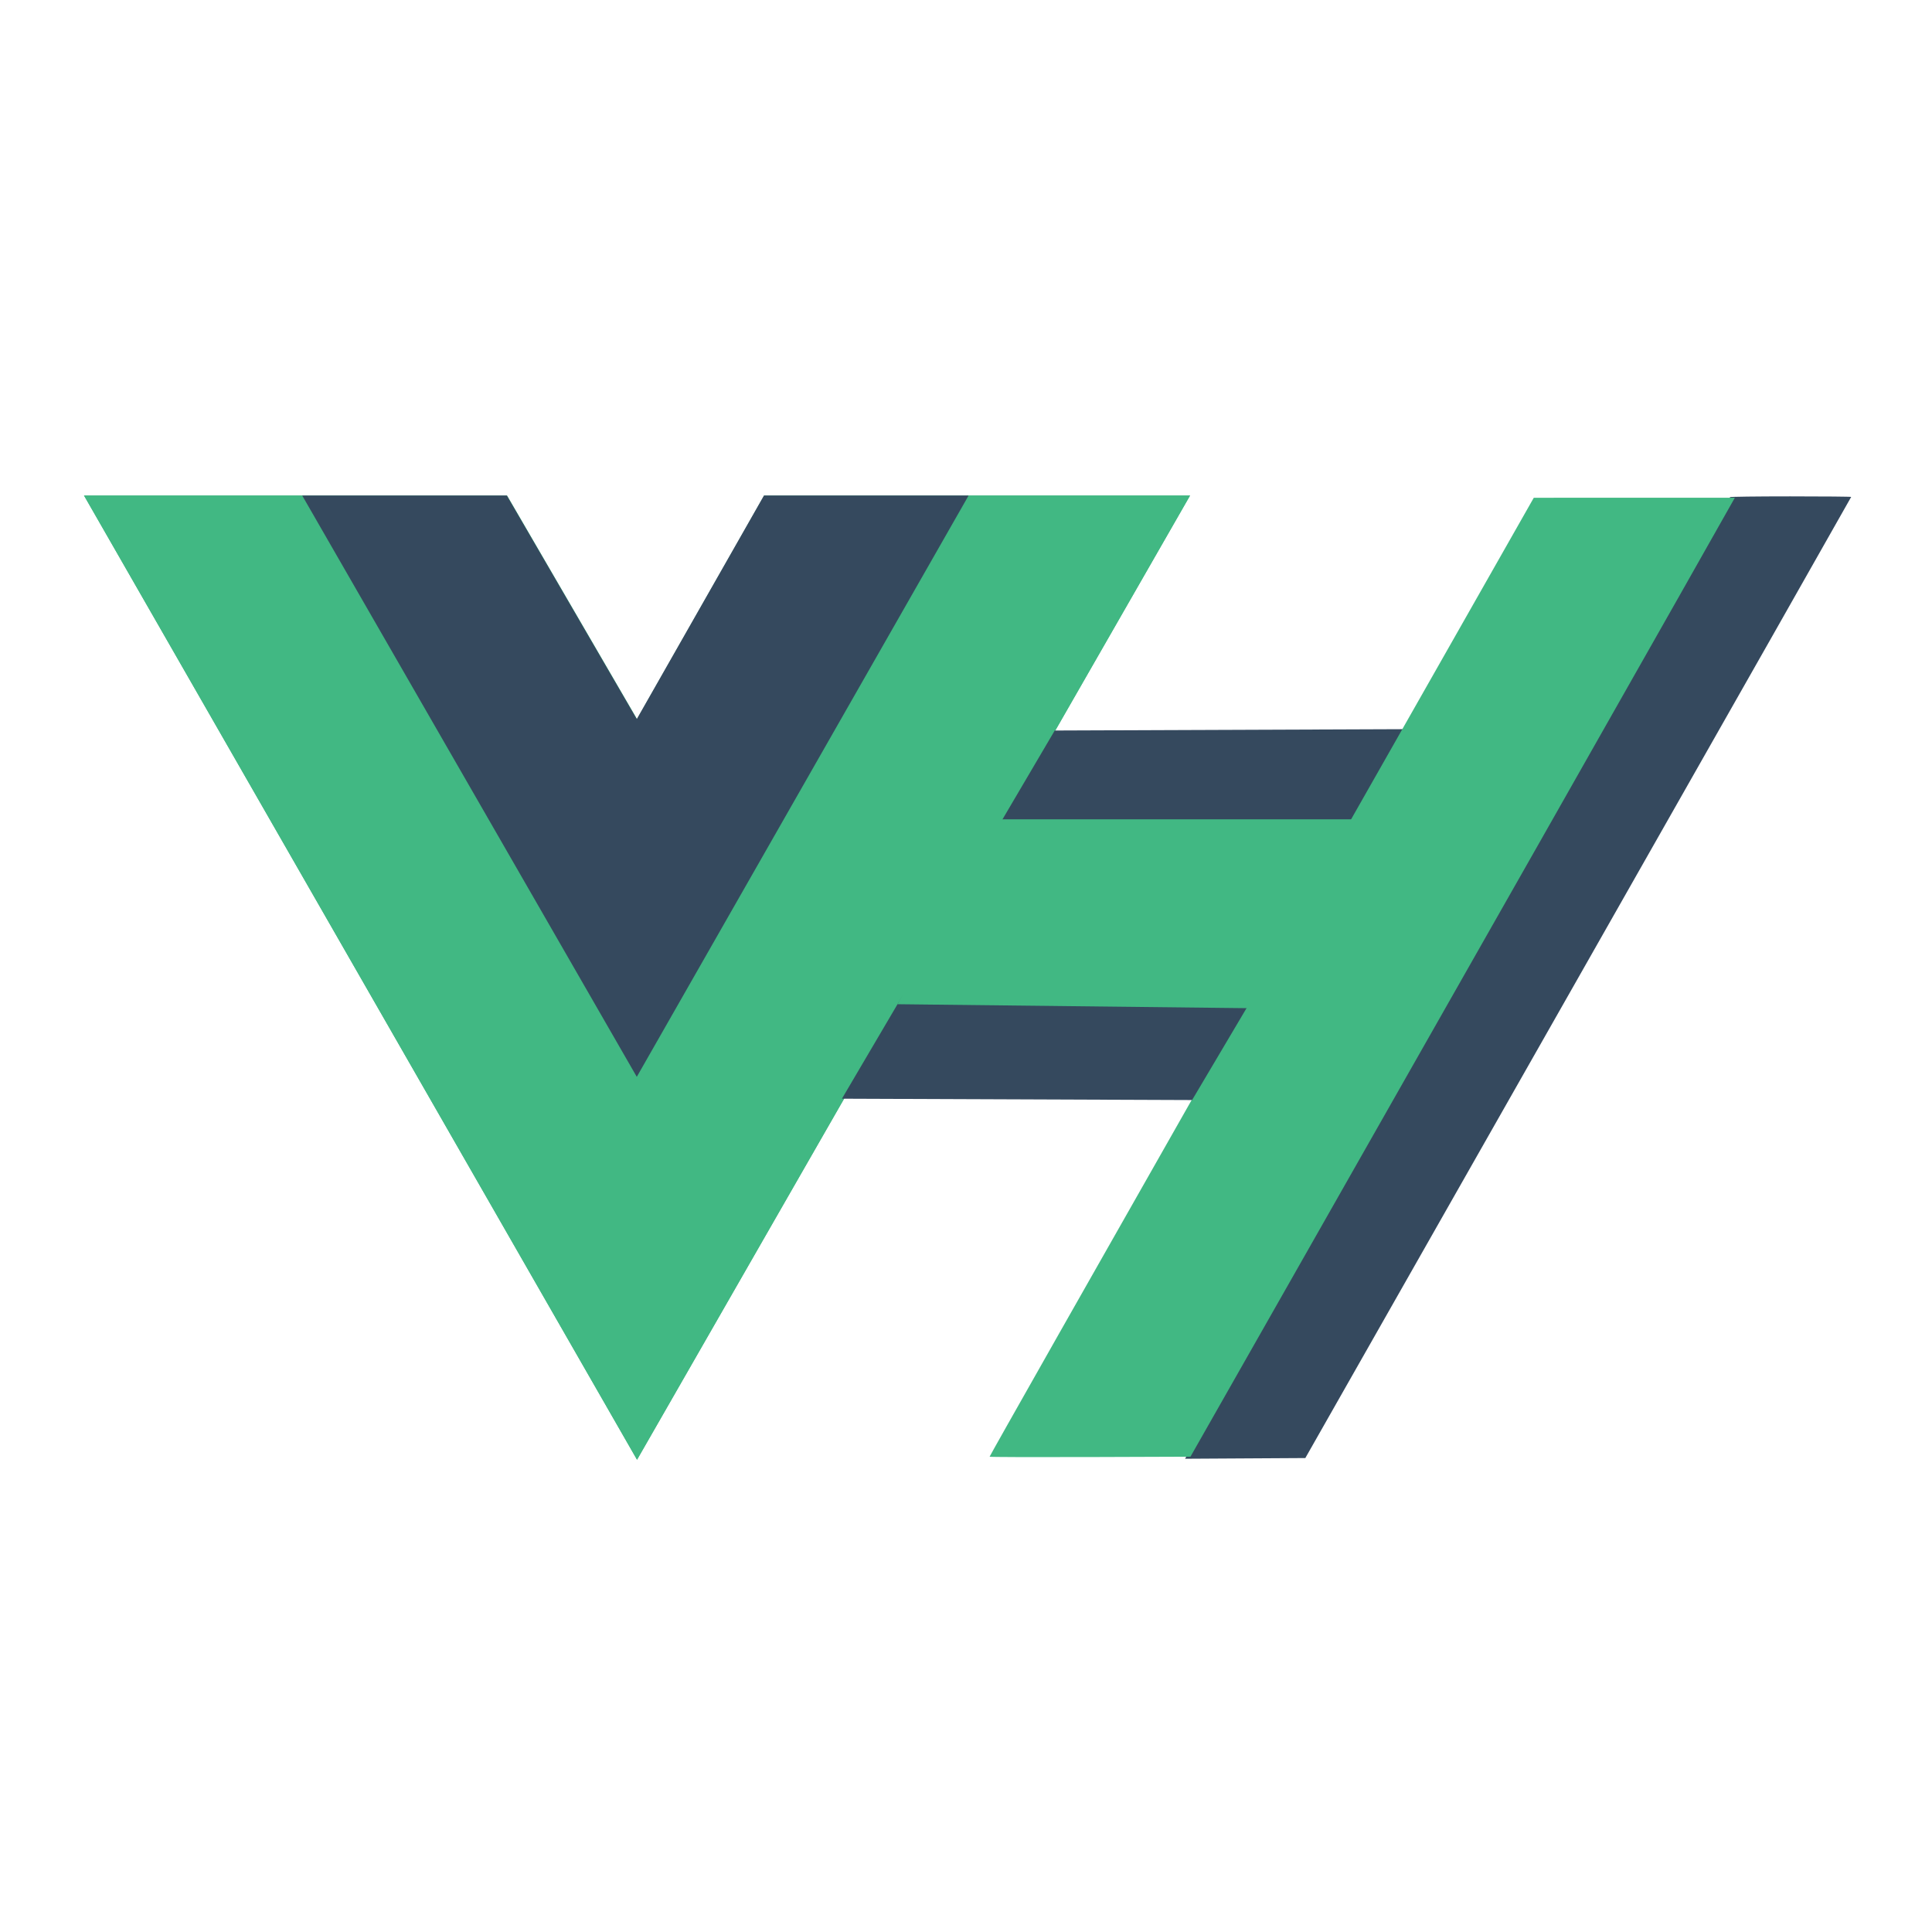
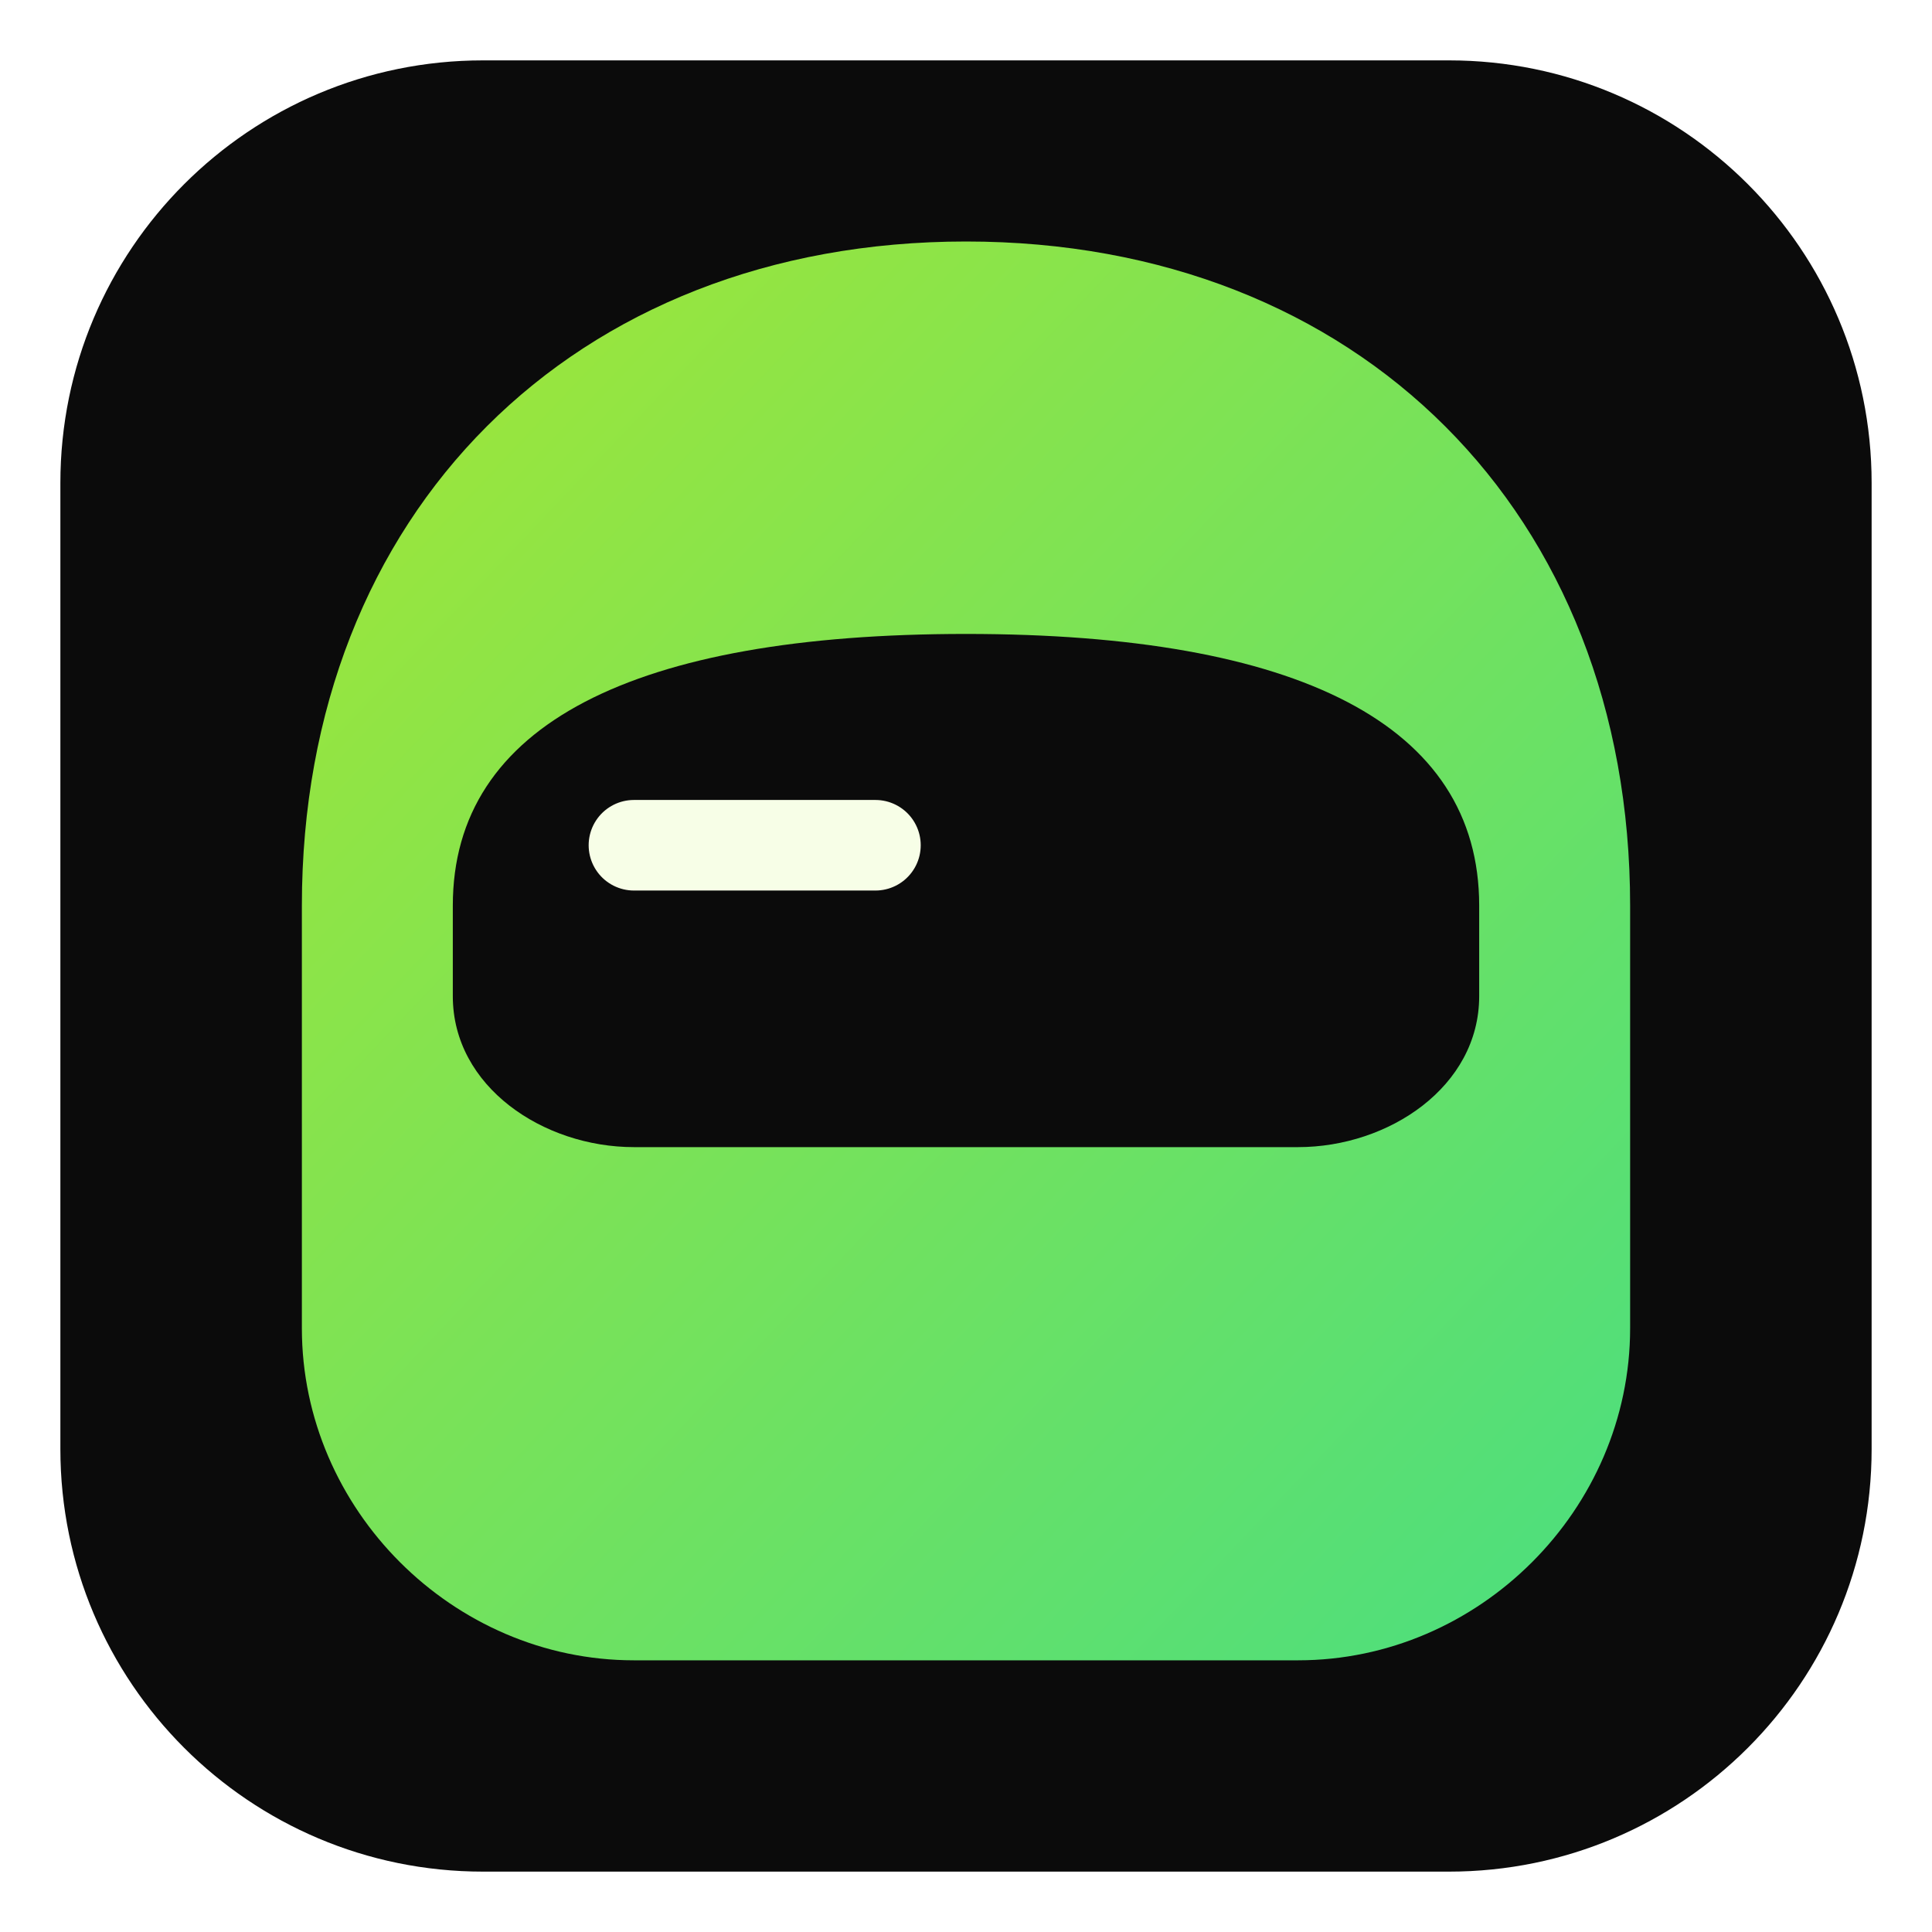
- <svg xmlns="http://www.w3.org/2000/svg" width="1200" height="1200" class="icon" viewBox="0 0 3280.944 2800">
-   <path fill="#41b883" d="M1645.332 601.004h375.675L1081.82 2238.478 142.636 601.004h718.477l220.708 379.704 216.013-379.704z" />
-   <path fill="#41b883" d="M142.636 601.004l939.185 1637.474 939.186-1637.474h-375.675l-563.51 982.484-568.208-982.484z" />
-   <path fill="#35495e" d="M513.188 601.004l568.207 987.23 563.511-987.23h-347.498l-216.013 379.704-220.708-379.704zM1607.792 1311.83l594.678 2.293 187.353-316.325-598.662 2.292zM2198.506 1909.57C2867.436 732.7 2939.502 605.426 2937.874 603.78c-.715-.723 45.303-1.314 102.262-1.314s103.562.428 103.562.951c0 .523-208.57 367.978-463.491 816.567L2216.715 2235.6l-102.1.596-102.102.596z" />
-   <path fill="#41b883" d="M1680.563 2233.328c0-1.34 168.208-298.145 440.375-777.048a4135645.775 4135645.775 0 00337.619-594.19l146.13-257.25 170.746-.04 170.747-.04-5.536 9.741c-3.044 5.358-43.727 77.302-90.407 159.875-85.356 150.992-337.562 595.163-656.602 1156.373l-172 302.559-170.536.588c-93.795.322-170.536.069-170.536-.567z" />
-   <path fill="#35495e" d="M1429.783 1625.351l594.679 2.292 187.353-316.324-598.662 2.292z" />
-   <path fill="#41b883" d="M1524.207 1464.903l608.285 6.877 173.746-320.909h-619.072z" />
+ <svg xmlns="http://www.w3.org/2000/svg" viewBox="0 0 64 64">
+   <defs>
+     <linearGradient id="g" x1="0" y1="0" x2="1" y2="1">
+       <stop offset="0" stop-color="#a3e635" />
+       <stop offset="1" stop-color="#4ade80" />
+     </linearGradient>
+   </defs>
+   <rect x="2" y="2" width="60" height="60" rx="14" fill="#0b0b0b" />
+   <path d="M32 8c13 0 22 9 22 22v14c0 6-5 11-11 11H21c-6 0-11-5-11-11V30C10 17 19 8 32 8z" fill="url(#g)" />
+   <path d="M15 30c0-6 6-9 17-9s17 3 17 9v3c0 3-3 5-6 5H21c-3 0-6-2-6-5z" fill="#0b0b0b" />
+   <path d="M21 28h8" fill="none" stroke-linecap="round" stroke-linejoin="round" stroke="#f7fee7" stroke-width="3" />
</svg>
